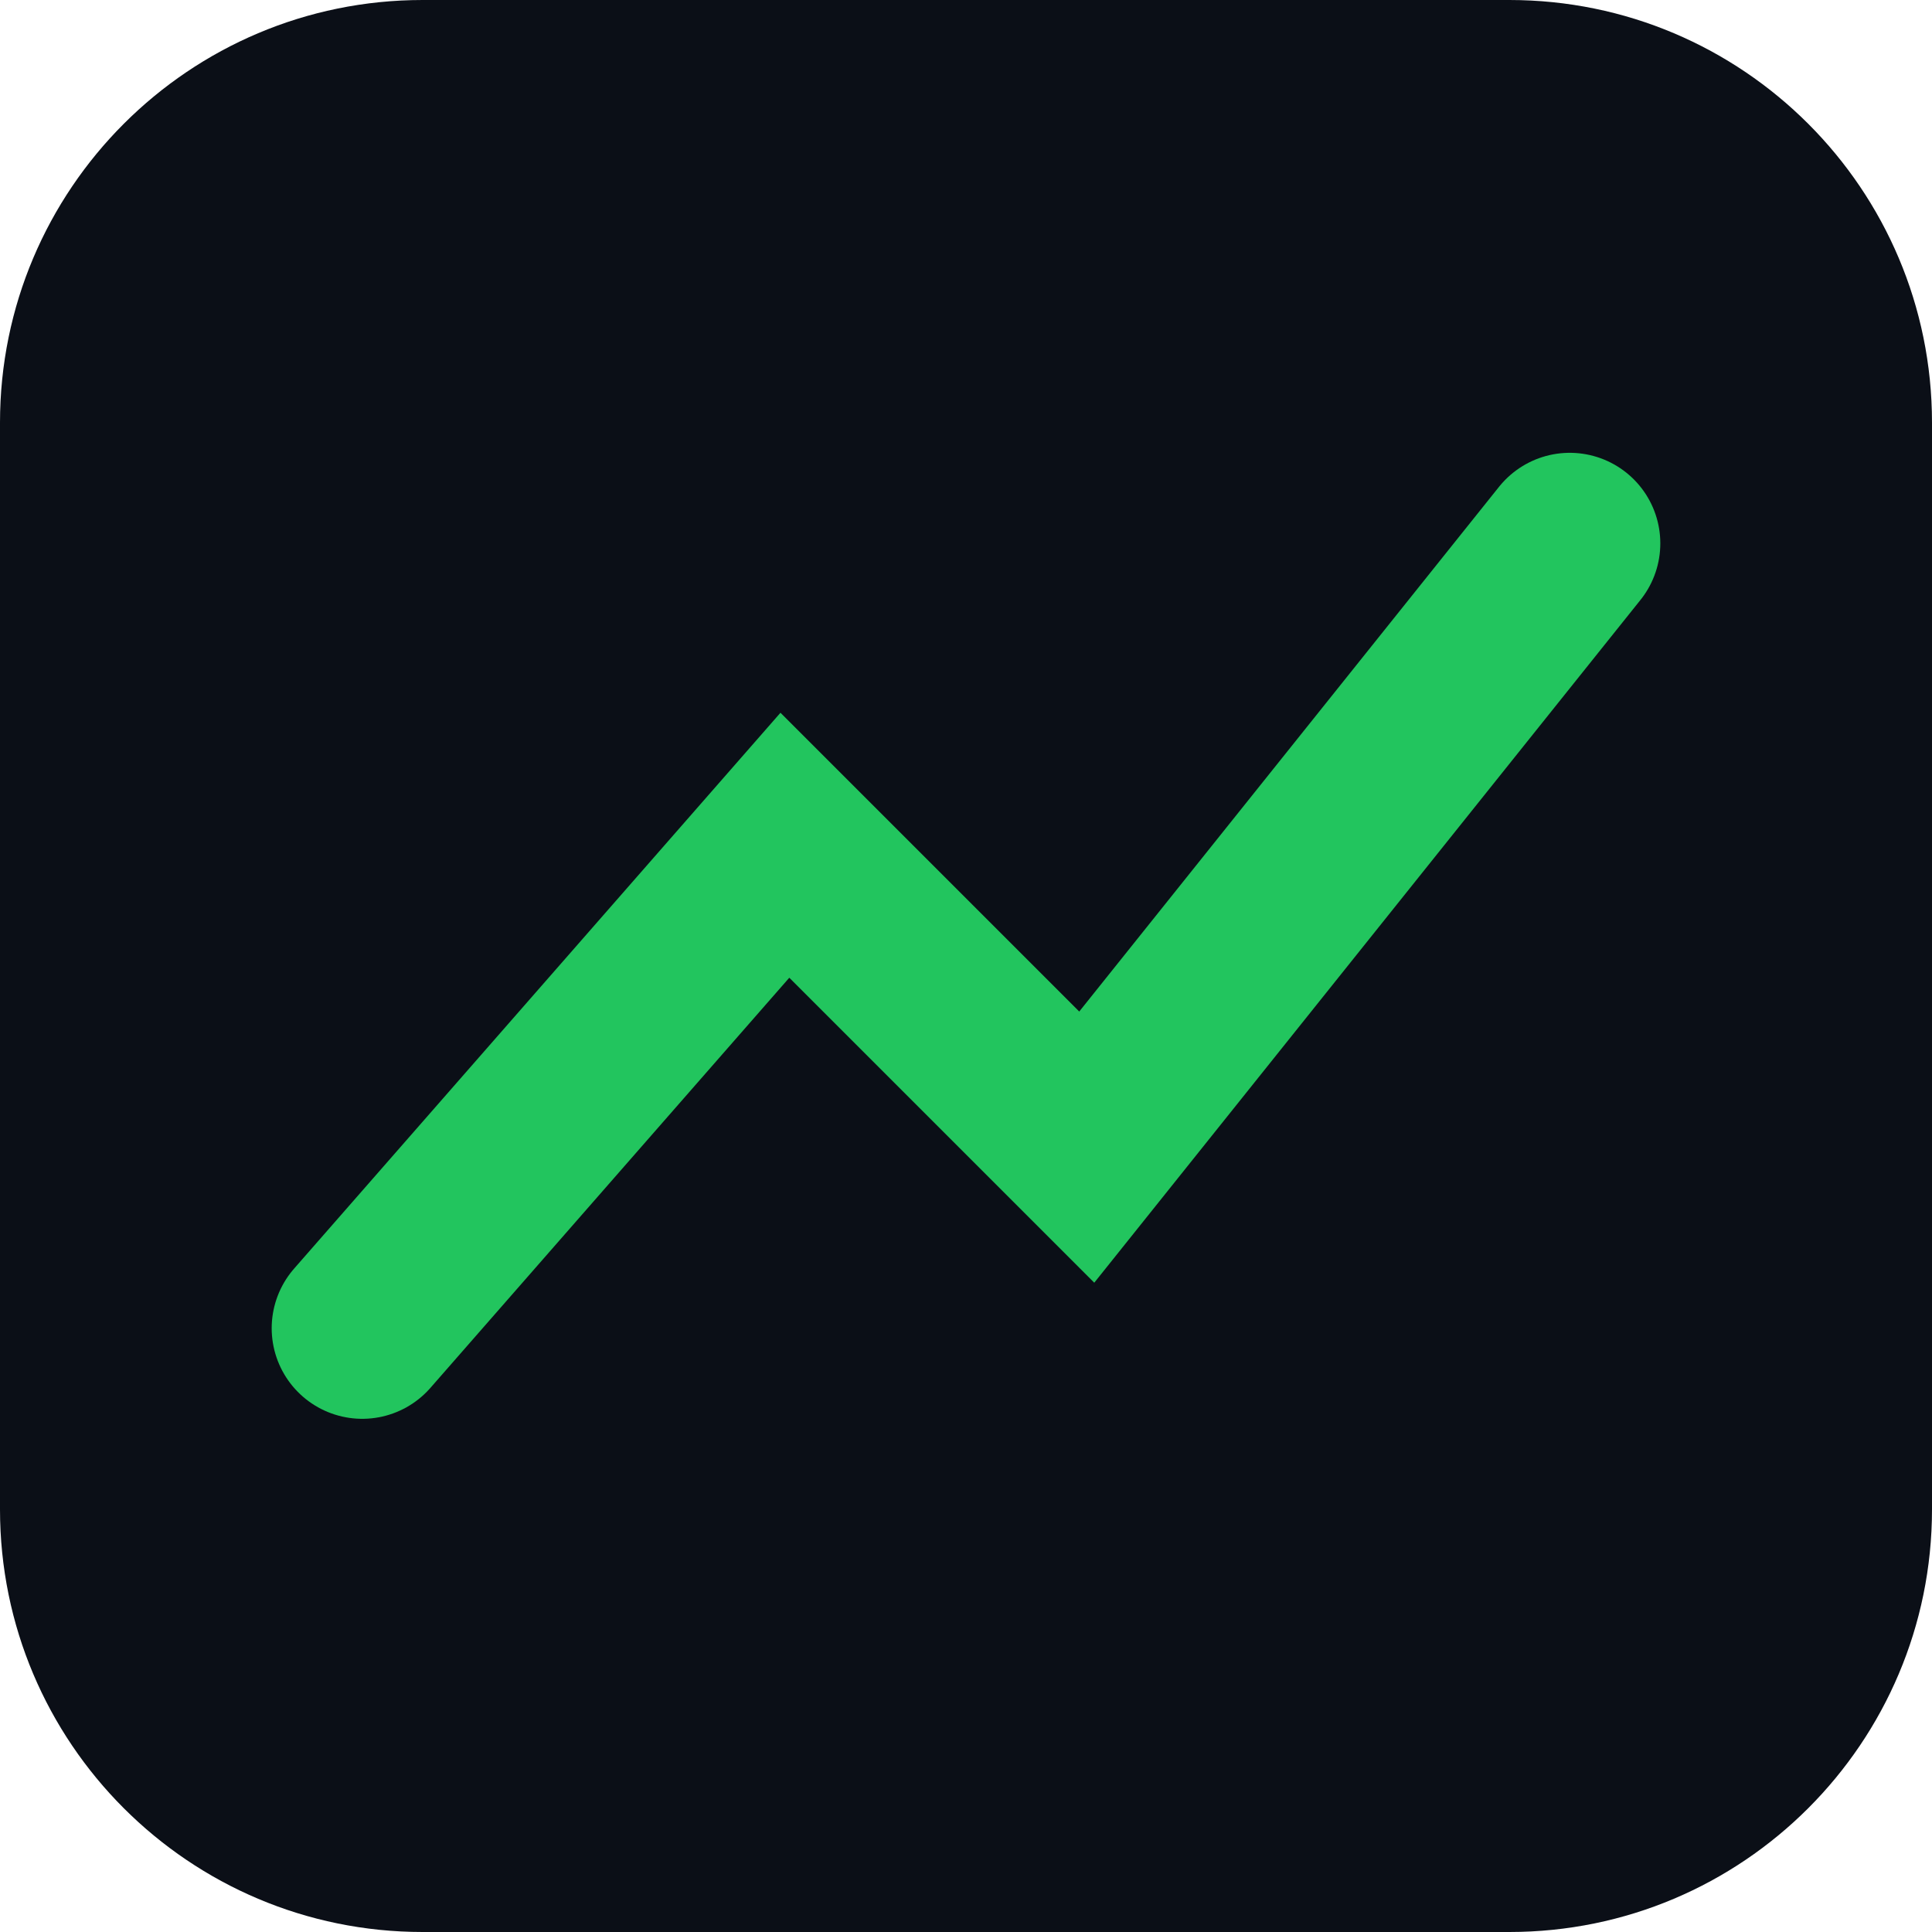
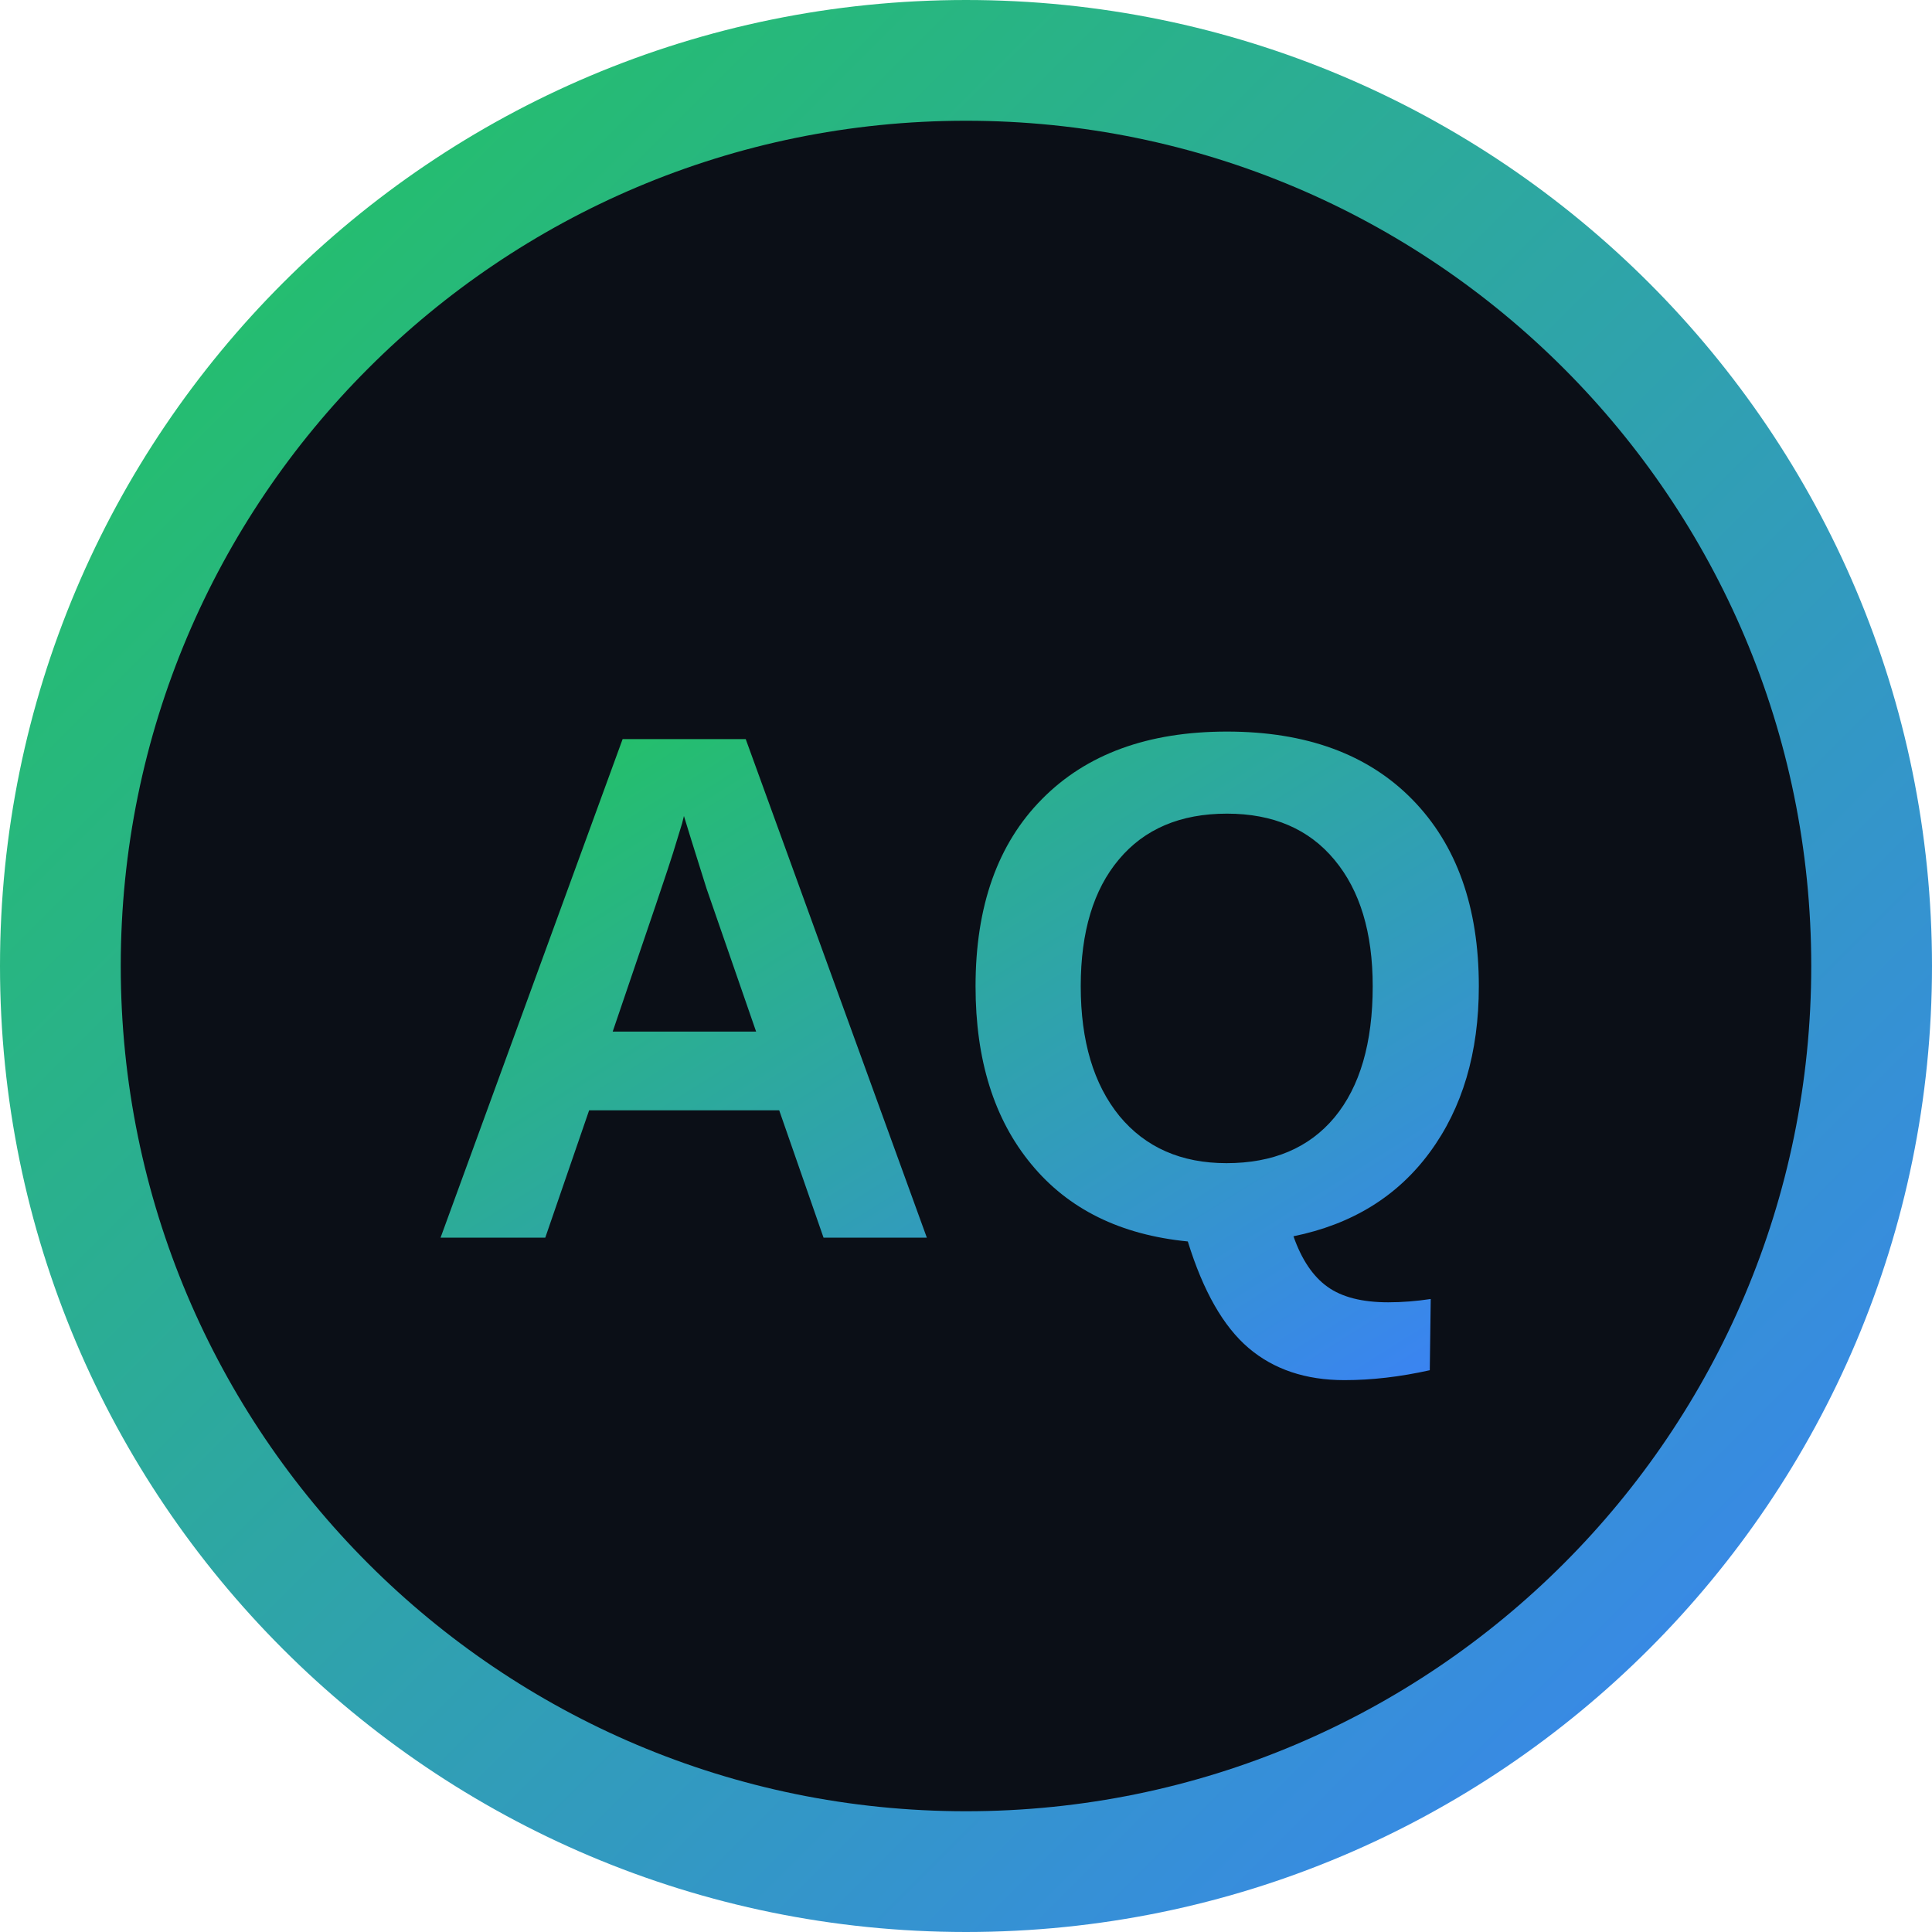
- <svg xmlns="http://www.w3.org/2000/svg" viewBox="0 0 32 32">
-   <rect width="32" height="32" rx="7" fill="#0b0f17" />
-   <path d="M6 22l7-8 5 5 8-10" stroke="#22c55e" stroke-width="3" fill="none" stroke-linecap="round" />
+ <svg xmlns="http://www.w3.org/2000/svg" viewBox="0 0 64 64">
+   <defs>
+     <linearGradient id="g" x1="0" y1="0" x2="1" y2="1">
+       <stop offset="0" stop-color="#22c55e" />
+       <stop offset="1" stop-color="#3b82f6" />
+     </linearGradient>
+   </defs>
+   <circle cx="32" cy="32" r="30" fill="#0b0f17" stroke="url(#g)" stroke-width="4" />
+   <text x="32" y="41" text-anchor="middle" font-family="Arial,Helvetica,sans-serif" font-weight="800" font-size="24" fill="url(#g)">AQ</text>
</svg>
